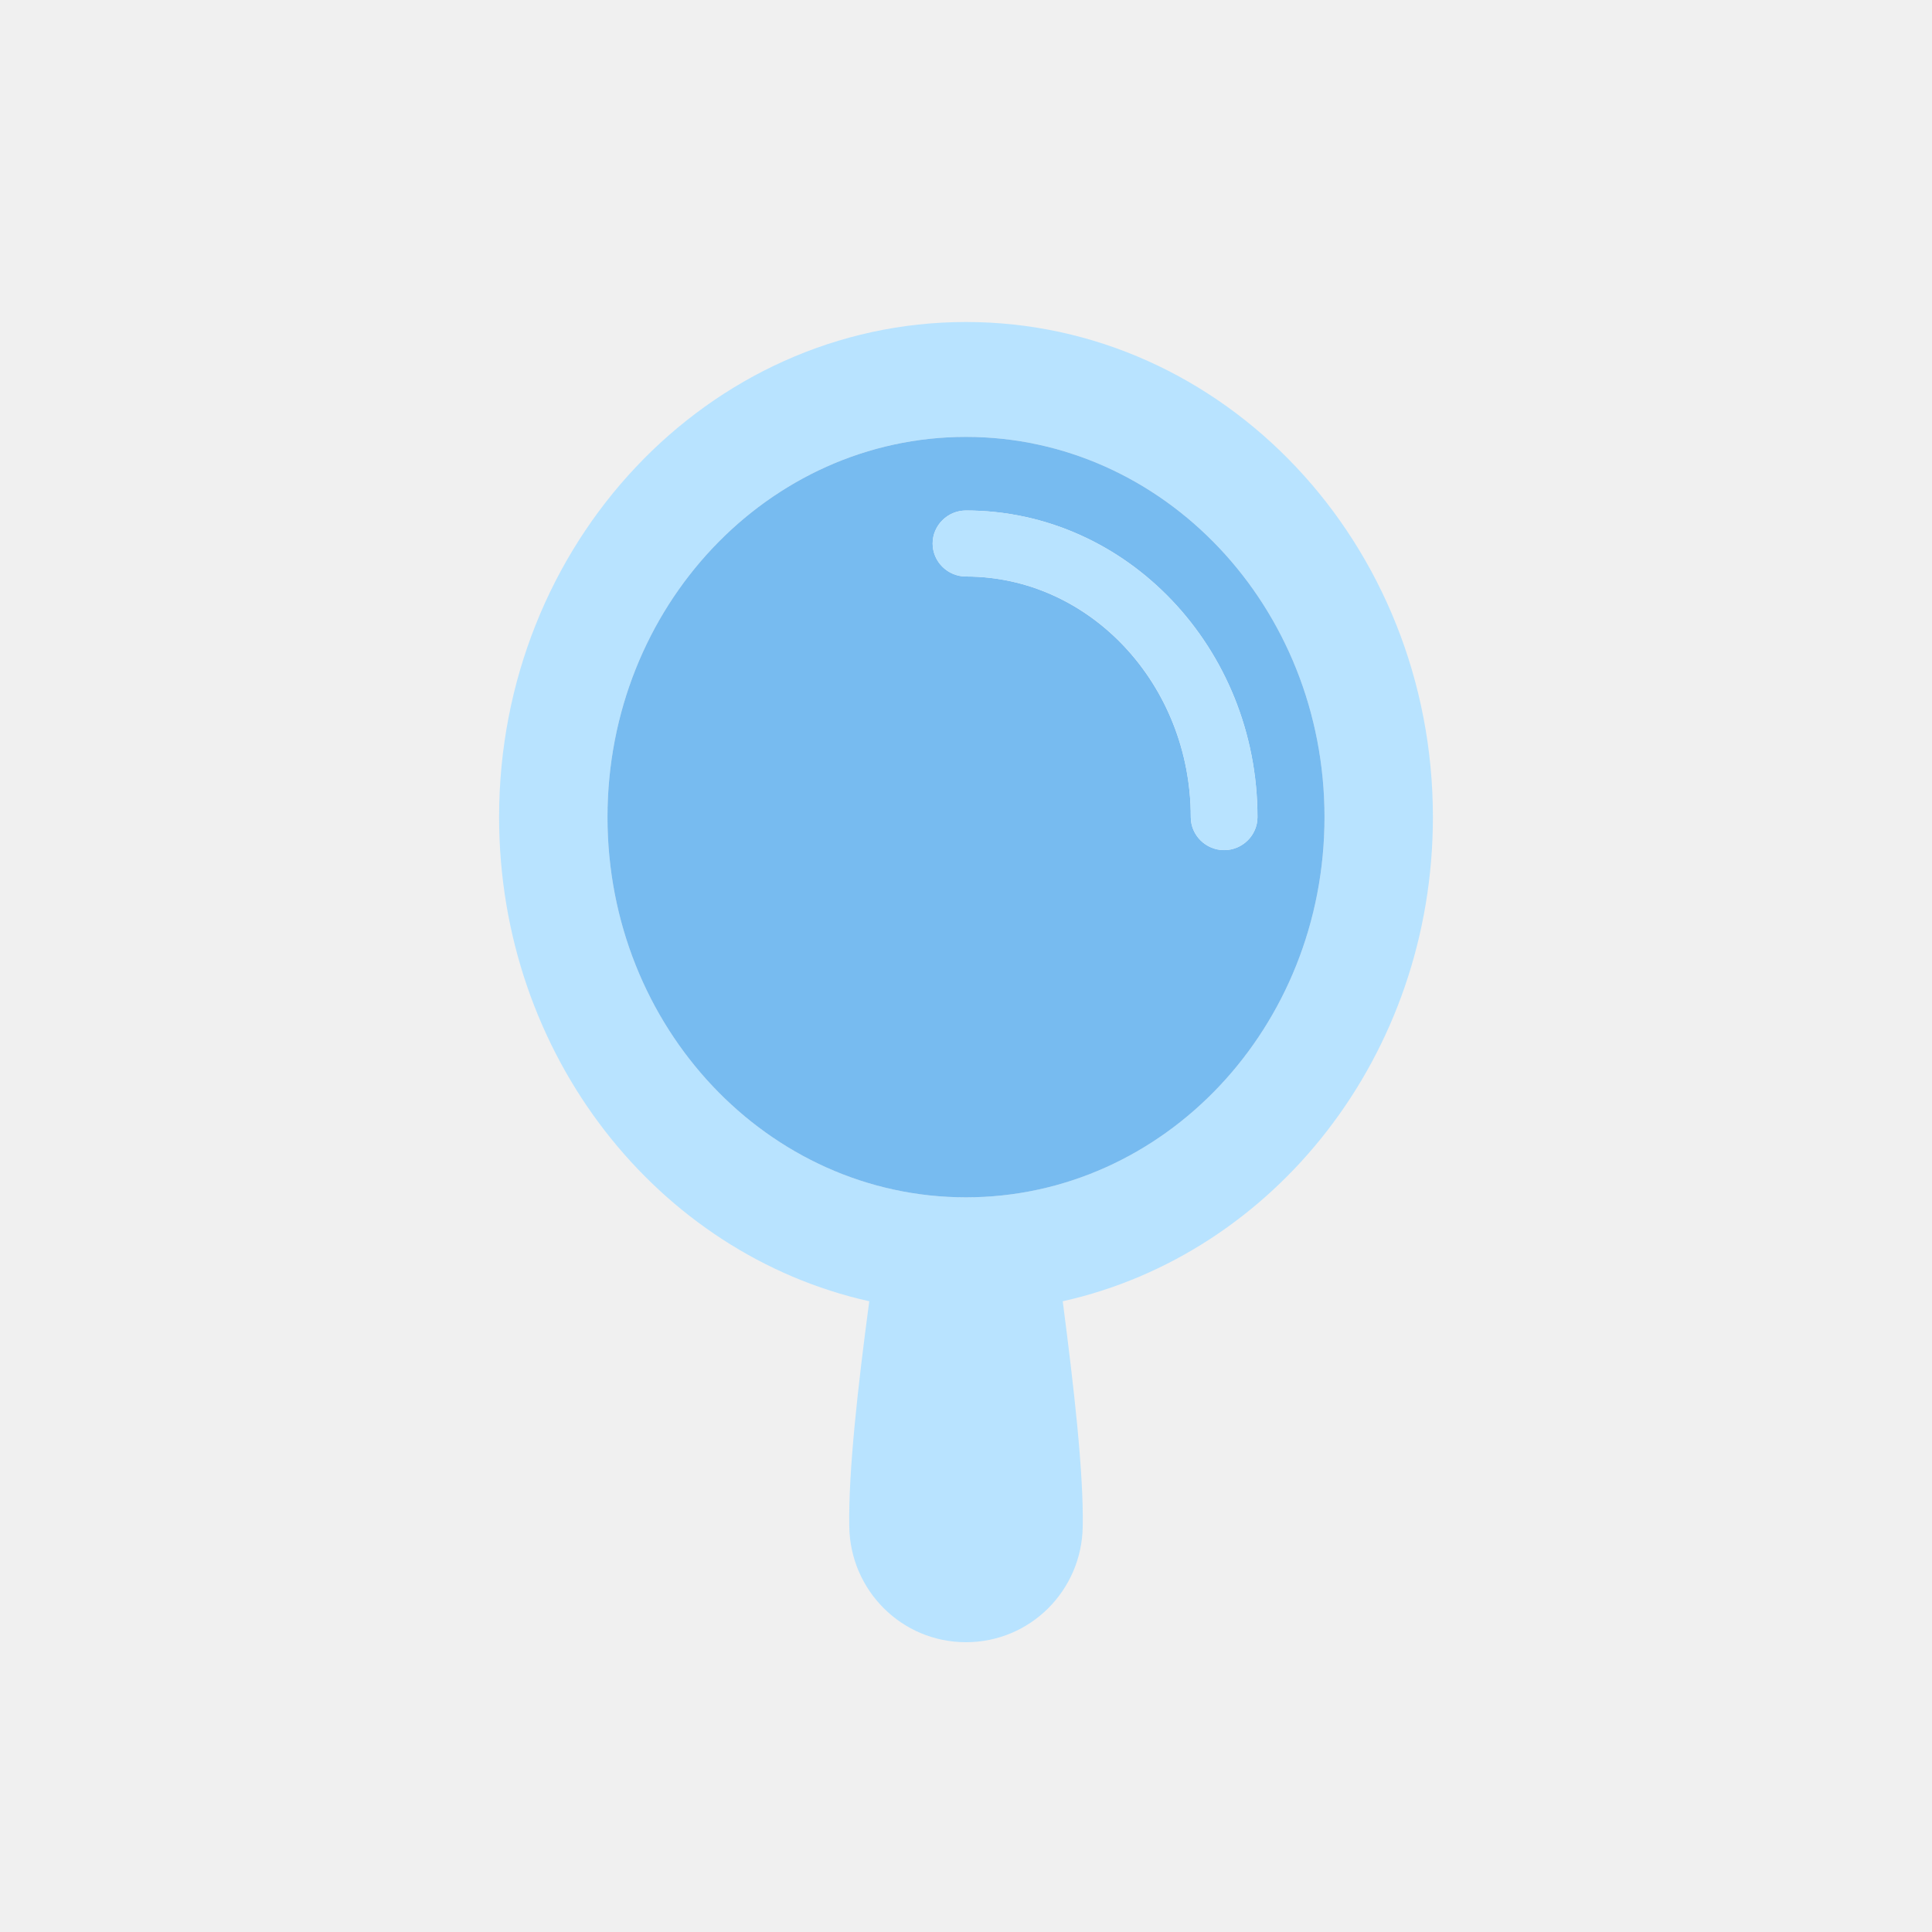
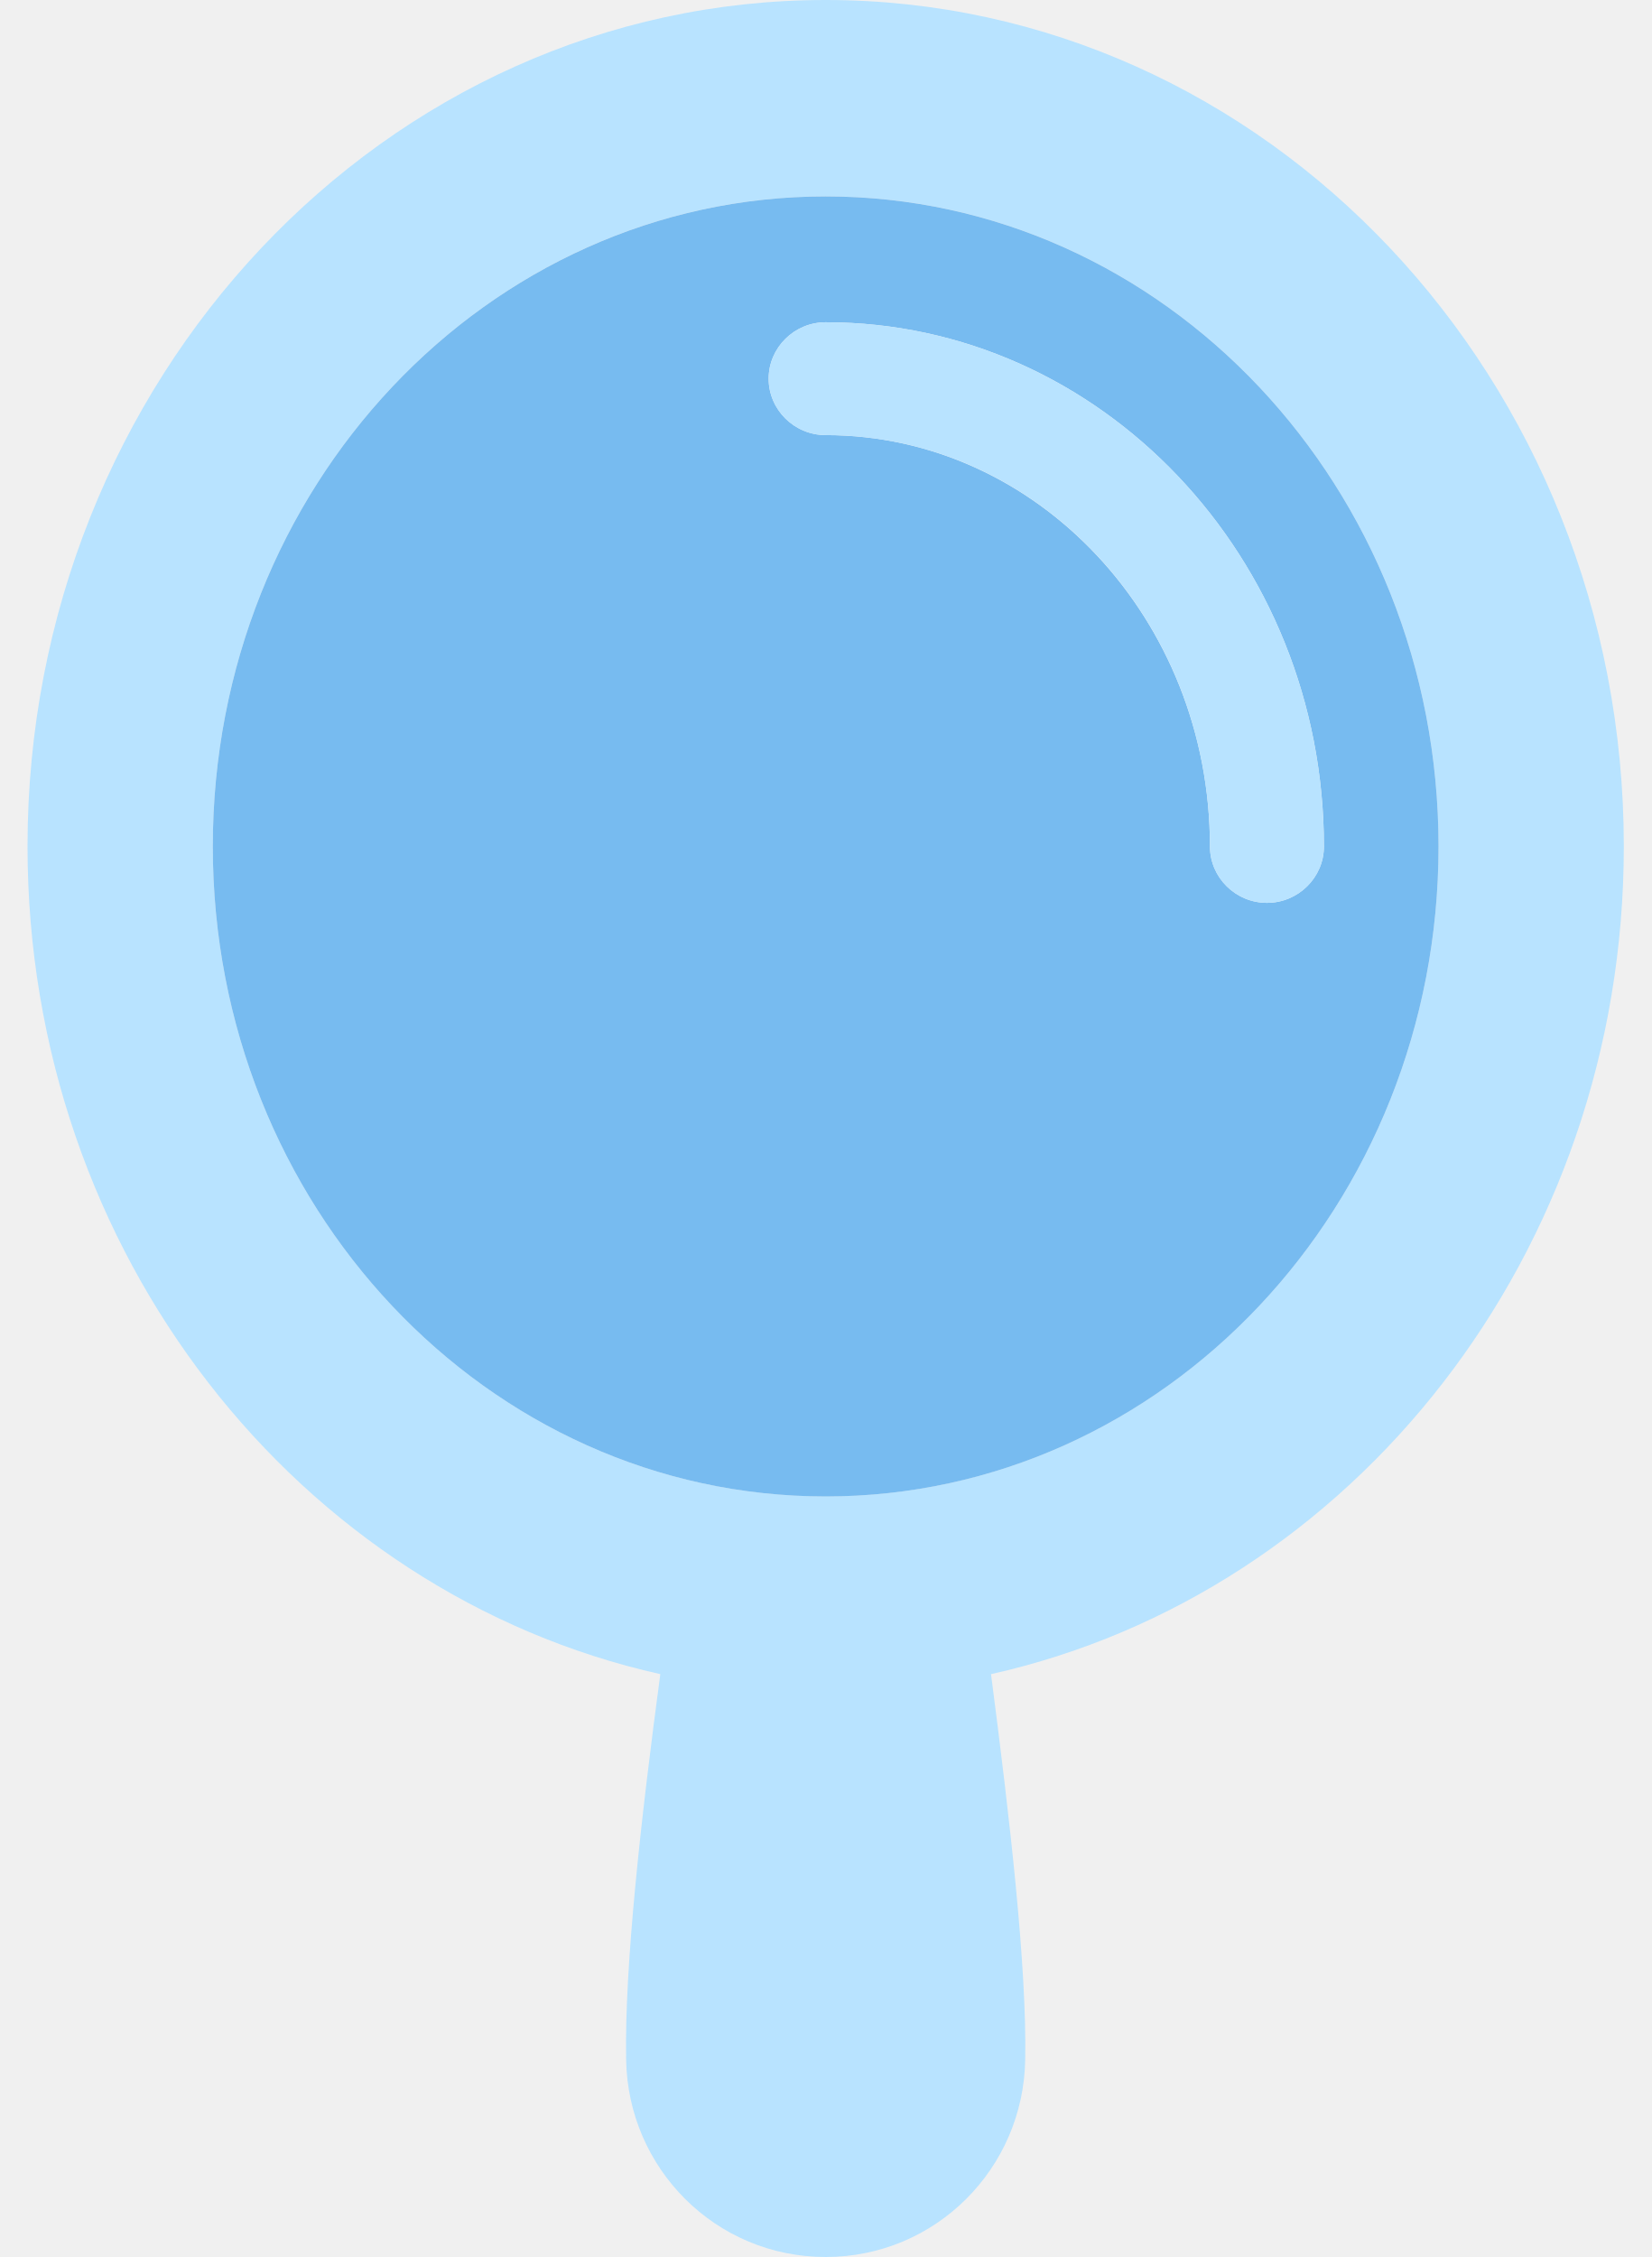
- <svg xmlns="http://www.w3.org/2000/svg" width="60" height="60" viewBox="0 0 60 60" fill="none">
-   <mask id="mask0_3083_9051" style="mask-type:alpha" maskUnits="userSpaceOnUse" x="0" y="0" width="60" height="60">
-     <rect width="60" height="60" fill="#2C2C2C" />
-   </mask>
-   <g mask="url(#mask0_3083_9051)">
-     <g clip-path="url(#clip0_3083_9051)">
-       <path d="M44.5 25.375C44.5 16.888 38.006 10 30 10C21.994 10 15.5 16.888 15.5 25.375C15.5 32.776 20.43 38.946 26.996 40.412C26.644 43.036 26.344 45.721 26.375 47.413C26.406 49.391 28.001 51 30 51C31.999 51 33.594 49.391 33.625 47.413C33.656 45.731 33.345 43.036 33.004 40.412C39.57 38.946 44.5 32.776 44.5 25.375ZM30 37.183C23.848 37.183 18.866 31.894 18.866 25.375C18.866 18.856 23.848 13.567 30 13.567C36.152 13.567 41.134 18.856 41.134 25.375C41.134 31.894 36.152 37.183 30 37.183Z" fill="#B8E3FF" />
-       <path d="M30 13.568C23.848 13.568 18.866 18.857 18.866 25.376C18.866 31.895 23.848 37.184 30 37.184C36.152 37.184 41.134 31.895 41.134 25.376C41.134 18.857 36.152 13.568 30 13.568ZM38.017 26.401C37.447 26.401 36.981 25.94 36.981 25.376C36.981 21.256 33.843 17.904 30 17.904C29.43 17.904 28.964 17.443 28.964 16.879C28.964 16.315 29.43 15.854 30 15.854C34.992 15.854 39.052 20.128 39.052 25.376C39.052 25.94 38.586 26.401 38.017 26.401Z" fill="#77BBF0" />
-       <path d="M30 15.854C29.43 15.854 28.964 16.315 28.964 16.879C28.964 17.442 29.43 17.904 30 17.904C33.853 17.904 36.981 21.256 36.981 25.376C36.981 25.94 37.447 26.401 38.016 26.401C38.586 26.401 39.052 25.94 39.052 25.376C39.052 20.128 34.992 15.854 30 15.854Z" fill="#B8E3FF" />
-     </g>
+ <svg xmlns="http://www.w3.org/2000/svg" width="30" height="41" viewBox="0 0 30 41" fill="none">
+   <g clip-path="url(#clip0_4144_1529)">
+     <path d="M29.5 15.375C29.5 6.888 23.006 0 15 0C6.994 0 0.5 6.888 0.5 15.375C0.5 22.776 5.43 28.946 11.996 30.412C11.644 33.036 11.344 35.721 11.375 37.413C11.406 39.391 13.001 41 15 41C16.999 41 18.594 39.391 18.625 37.413C18.656 35.731 18.345 33.036 18.004 30.412C24.57 28.946 29.5 22.776 29.5 15.375ZM15 27.183C8.848 27.183 3.866 21.894 3.866 15.375C3.866 8.856 8.848 3.567 15 3.567C21.152 3.567 26.134 8.856 26.134 15.375C26.134 21.894 21.152 27.183 15 27.183Z" fill="#B8E3FF" />
+     <path d="M15 3.568C8.848 3.568 3.866 8.857 3.866 15.376C3.866 21.895 8.848 27.184 15 27.184C21.152 27.184 26.134 21.895 26.134 15.376C26.134 8.857 21.152 3.568 15 3.568ZM23.017 16.401C22.447 16.401 21.981 15.94 21.981 15.376C21.981 11.256 18.843 7.904 15 7.904C14.431 7.904 13.964 7.443 13.964 6.879C13.964 6.315 14.431 5.854 15 5.854C19.992 5.854 24.052 10.128 24.052 15.376C24.052 15.94 23.586 16.401 23.017 16.401Z" fill="#77BBF0" />
+     <path d="M15 5.854C14.43 5.854 13.964 6.315 13.964 6.879C13.964 7.443 14.43 7.904 15 7.904C18.853 7.904 21.981 11.255 21.981 15.376C21.981 15.94 22.447 16.401 23.016 16.401C23.586 16.401 24.052 15.94 24.052 15.376C24.052 10.128 19.992 5.854 15 5.854Z" fill="#B8E3FF" />
  </g>
  <defs>
-     <clipPath id="clip0_3083_9051">
-       <rect width="29" height="41" fill="white" transform="translate(15.5 10)" />
+     <clipPath id="clip0_4144_1529">
+       <rect width="29" height="41" fill="white" transform="translate(0.5)" />
    </clipPath>
  </defs>
</svg>
